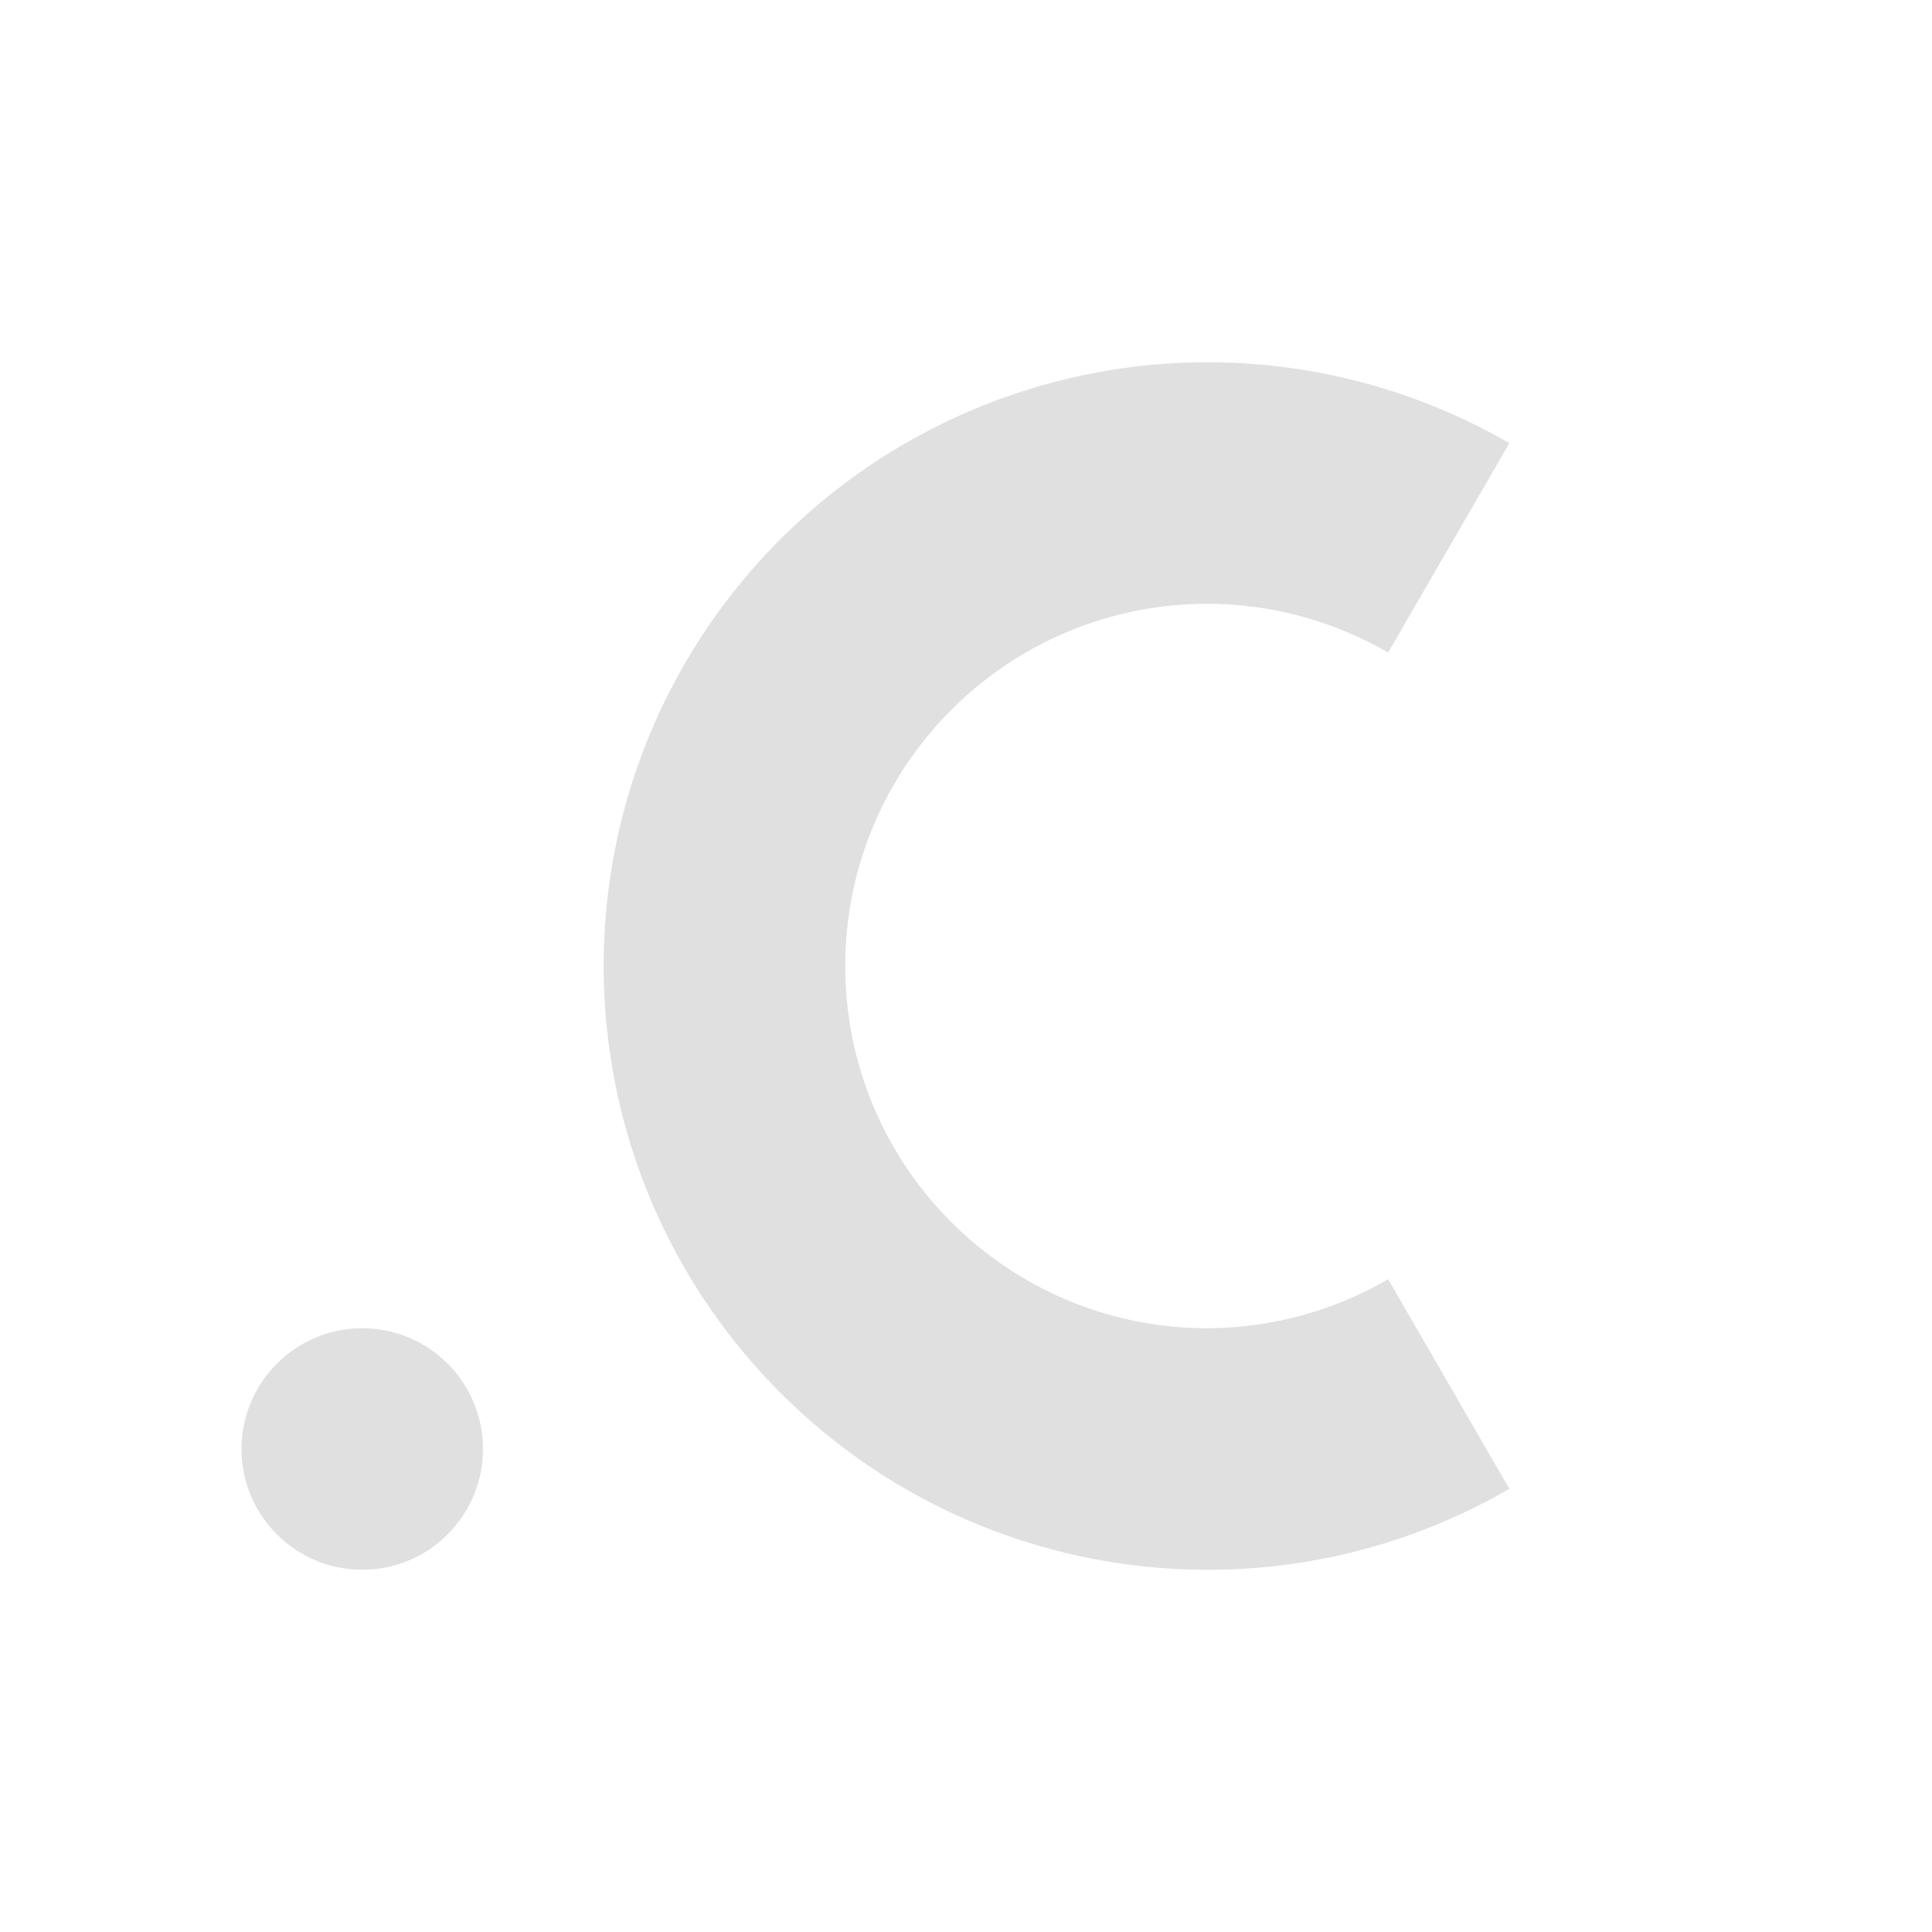
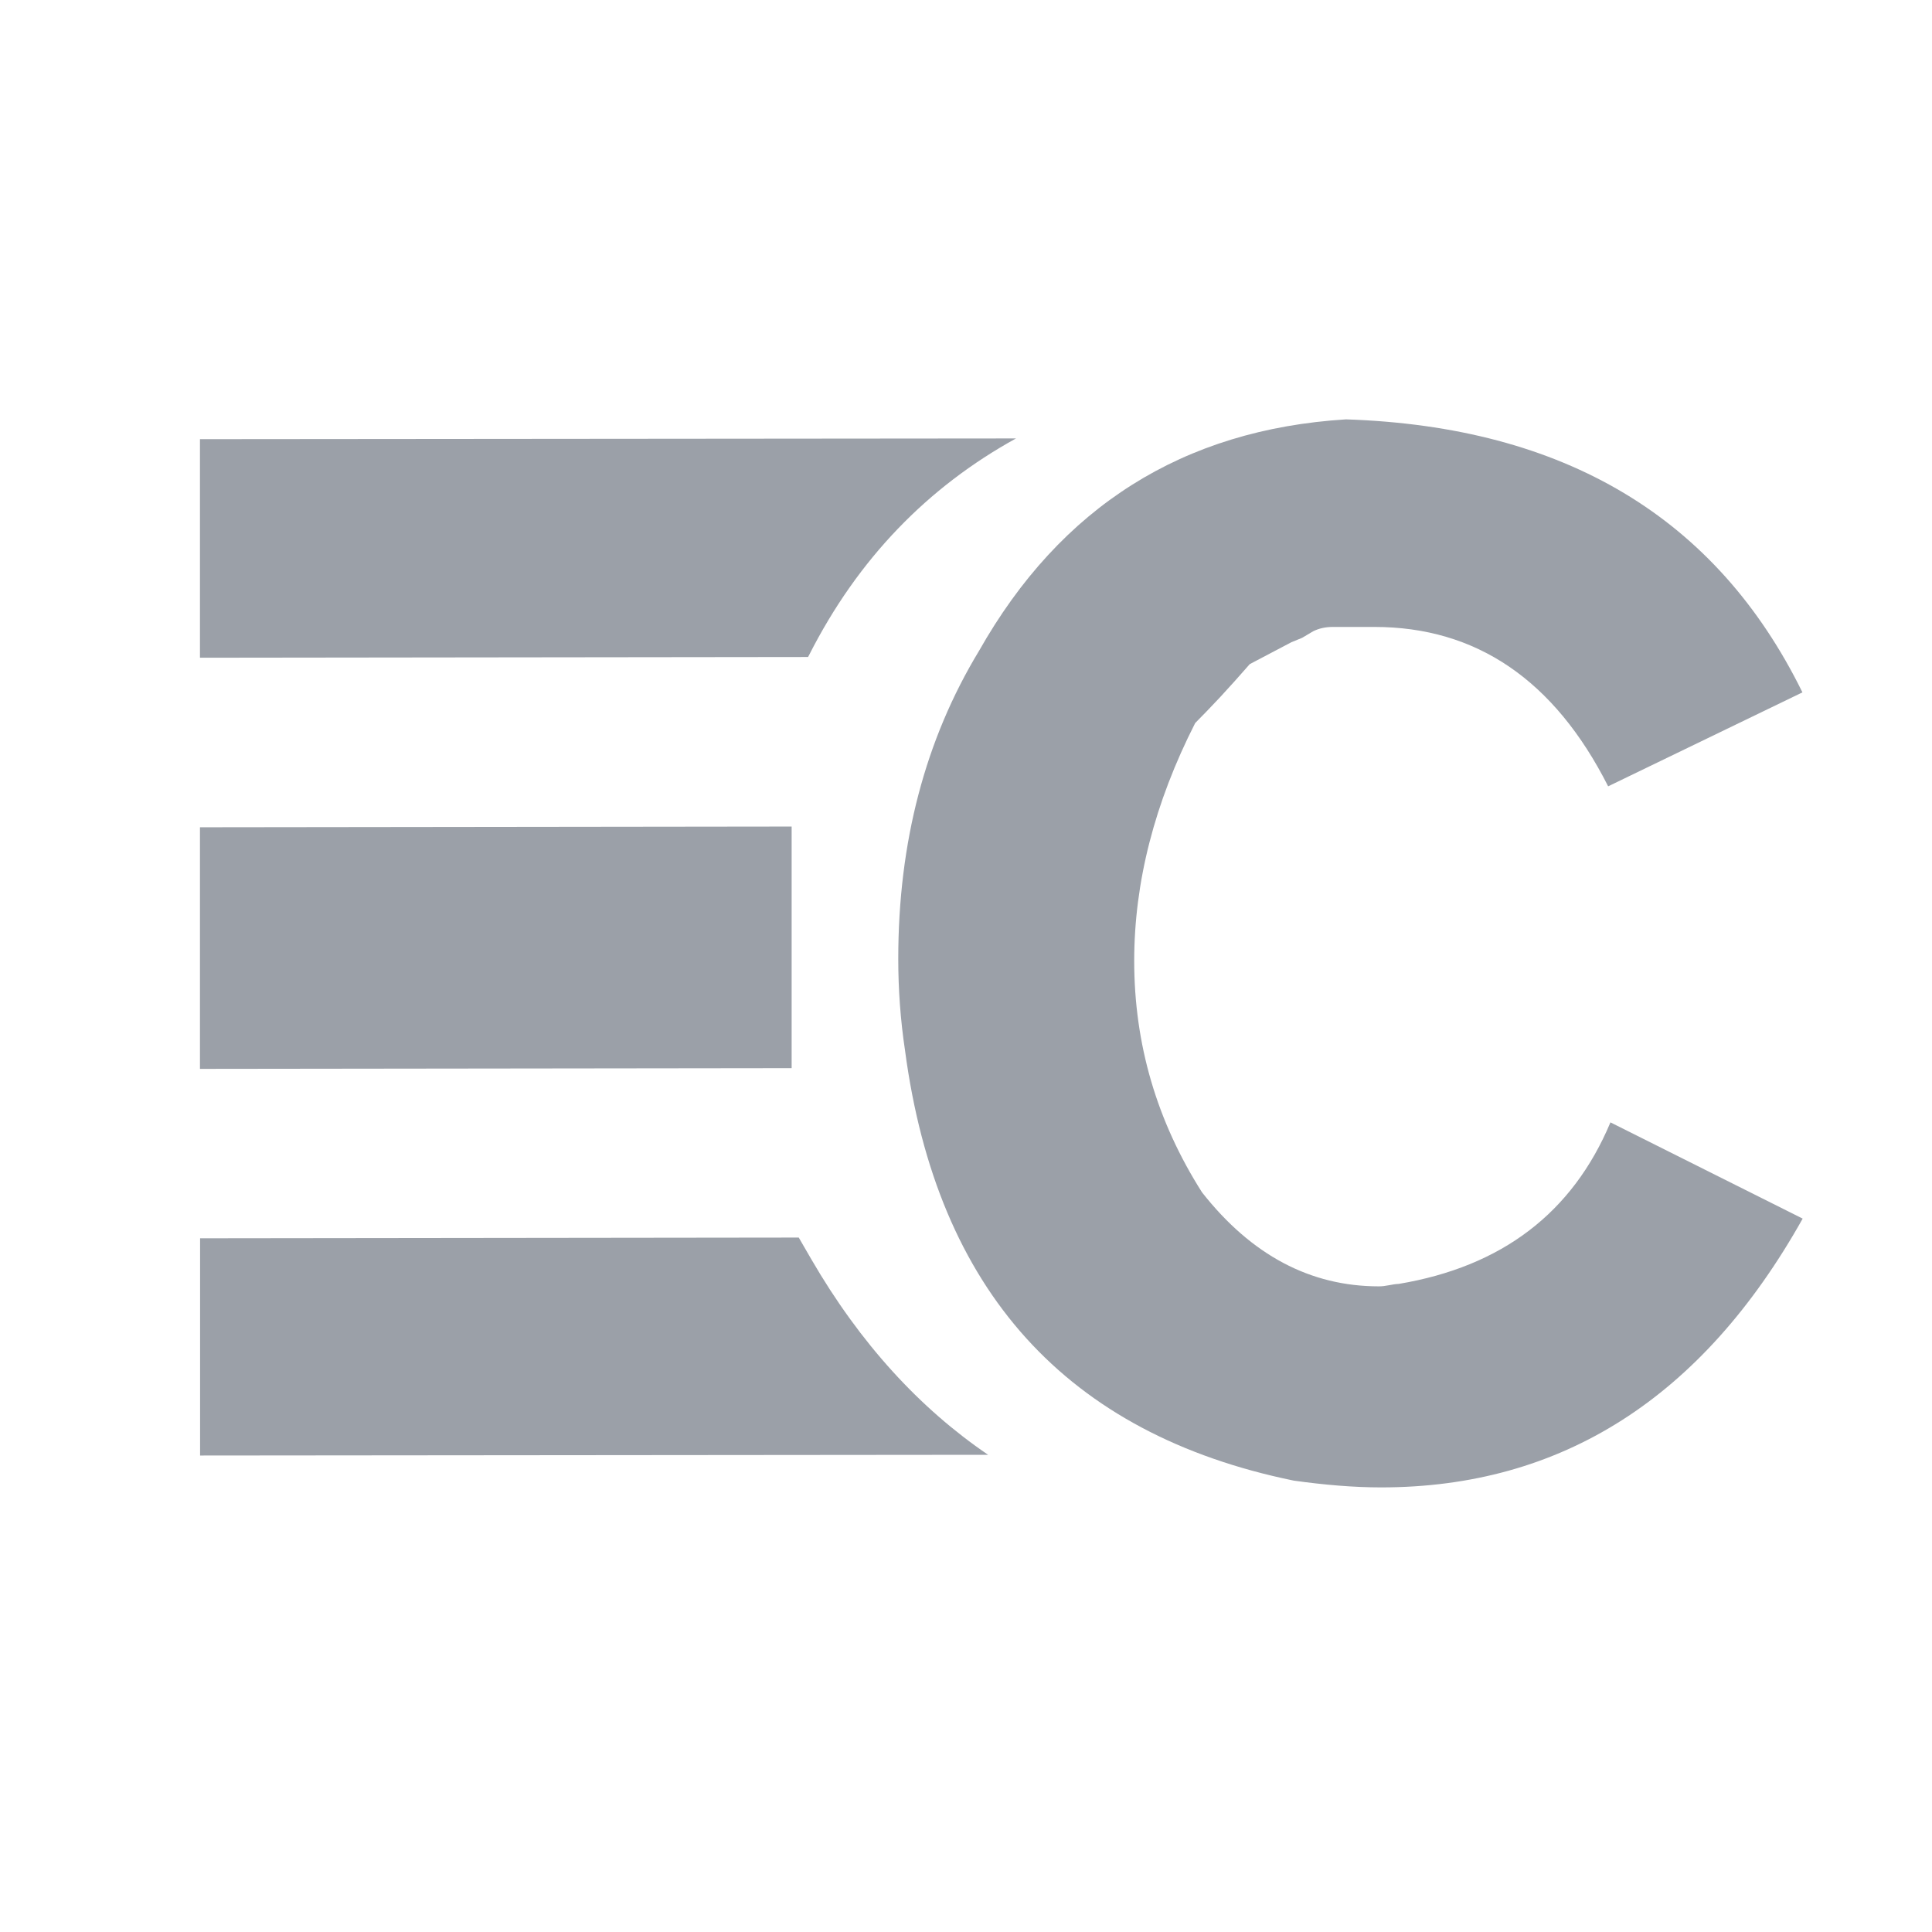
- <svg xmlns="http://www.w3.org/2000/svg" width="16" height="16" version="1.1" viewBox="0 0 16 16">
-   <path d="m10.135 3.002c-1.524-0.041-2.984 0.615-3.965 1.783-1.561 1.859-1.561 4.571 0 6.43 1.56 1.858 4.229 2.329 6.33 1.115l-1.004-1.736c-0.454 0.264-0.97 0.404-1.496 0.406-1.657 0-3-1.343-3-3-1e-7 -1.657 1.343-3 3-3 0.525 0.001 1.041 0.141 1.496 0.404l1.004-1.734c-0.721-0.416-1.534-0.646-2.365-0.668zm-7.135 7.998c-0.552 0-1 0.448-1 1-1e-7 0.552 0.448 1 1 1s1-0.448 1-1c1e-7 -0.552-0.448-1-1-1z" fill="#e0e0e0" stroke-width="0" />
+ <svg xmlns="http://www.w3.org/2000/svg" version="1.1" x="0px" y="0px" width="16px" height="16px" viewBox="0 0 16 16" enable-background="new 0 0 16 16" xml:space="preserve">
+   <g id="Layer_2" display="none">
+     <rect x="-48.197" y="-31.833" display="inline" fill="#46495C" width="119.333" height="81.167" />
+   </g>
+   <g id="Layer_1">
+     <g>
+       <path fill="#9BA0A8" d="M11.147,3.473c1.809,0.06,3.068,0.813,3.78,2.261l-1.609,0.778c-0.446-0.881-1.092-1.32-1.936-1.32h-0.344    c-0.061,0-0.115,0.012-0.163,0.036l-0.091,0.054l-0.09,0.037l-0.344,0.181c-0.085,0.097-0.166,0.188-0.244,0.272    c-0.078,0.083-0.148,0.156-0.208,0.216C9.561,6.65,9.393,7.307,9.393,7.958c0,0.687,0.186,1.326,0.562,1.917    c0.409,0.52,0.897,0.778,1.464,0.778c0.025,0,0.052-0.003,0.082-0.009c0.029-0.005,0.057-0.011,0.081-0.011    c0.856-0.143,1.441-0.589,1.755-1.338l1.592,0.797c-0.832,1.484-1.996,2.226-3.492,2.226c-0.229,0-0.47-0.021-0.722-0.056    c-1.882-0.386-2.956-1.573-3.22-3.563C7.457,8.446,7.439,8.193,7.439,7.941c0-0.965,0.223-1.815,0.669-2.551    C8.784,4.196,9.797,3.557,11.147,3.473" />
+     </g>
+     <g>
+       <path fill="#9BA0A8" d="M1.656,3.637l6.758-0.006C7.685,4.033,7.106,4.625,6.7,5.426L6.692,5.441L1.656,5.447V3.637z" />
+       <polyline fill="#9BA0A8" points="6.556,8.846 1.656,8.852 1.656,6.851 6.556,6.845   " />
+       <path fill="#9BA0A8" d="M8.183,12.048l-6.526,0.006v-1.799l4.958-0.006l0.103,0.178C7.124,11.127,7.617,11.663,8.183,12.048z" />
+     </g>
+     <g>
+ 	</g>
+     <g>
+ 	</g>
+     <g>
+ 	</g>
+     <g>
+ 	</g>
+     <g>
+ 	</g>
+     <g>
+ 	</g>
+   </g>
</svg>
